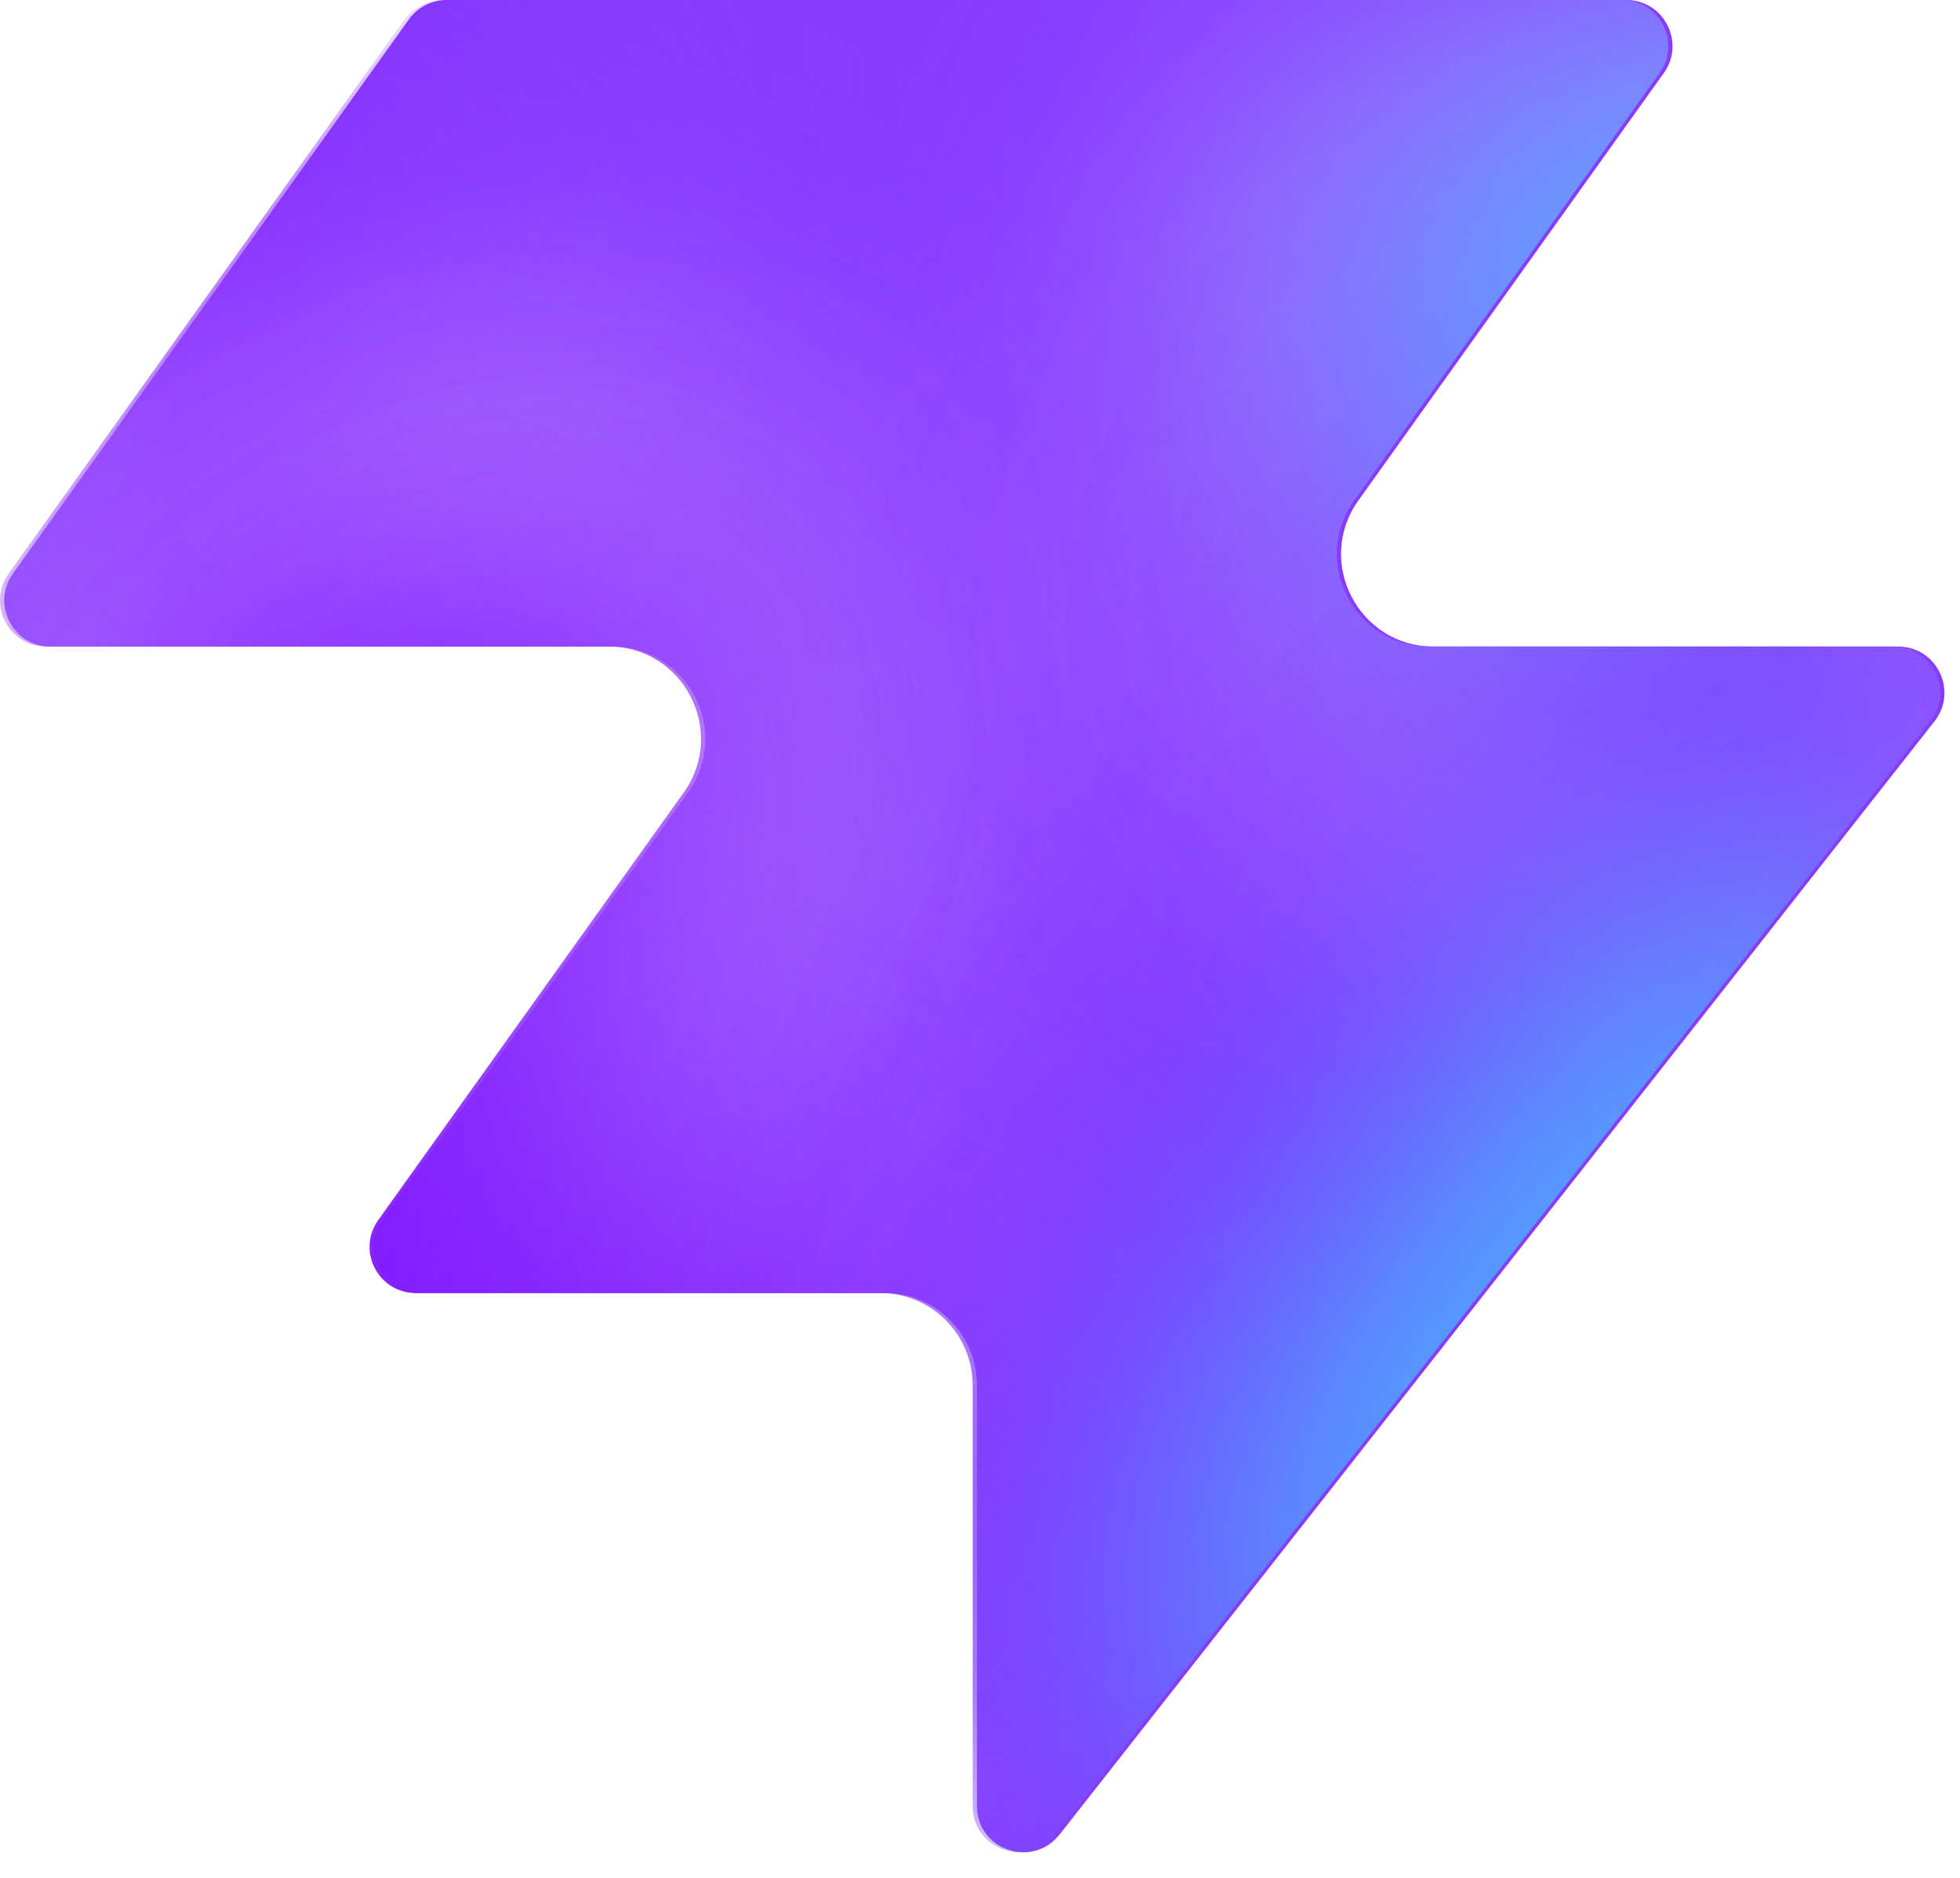
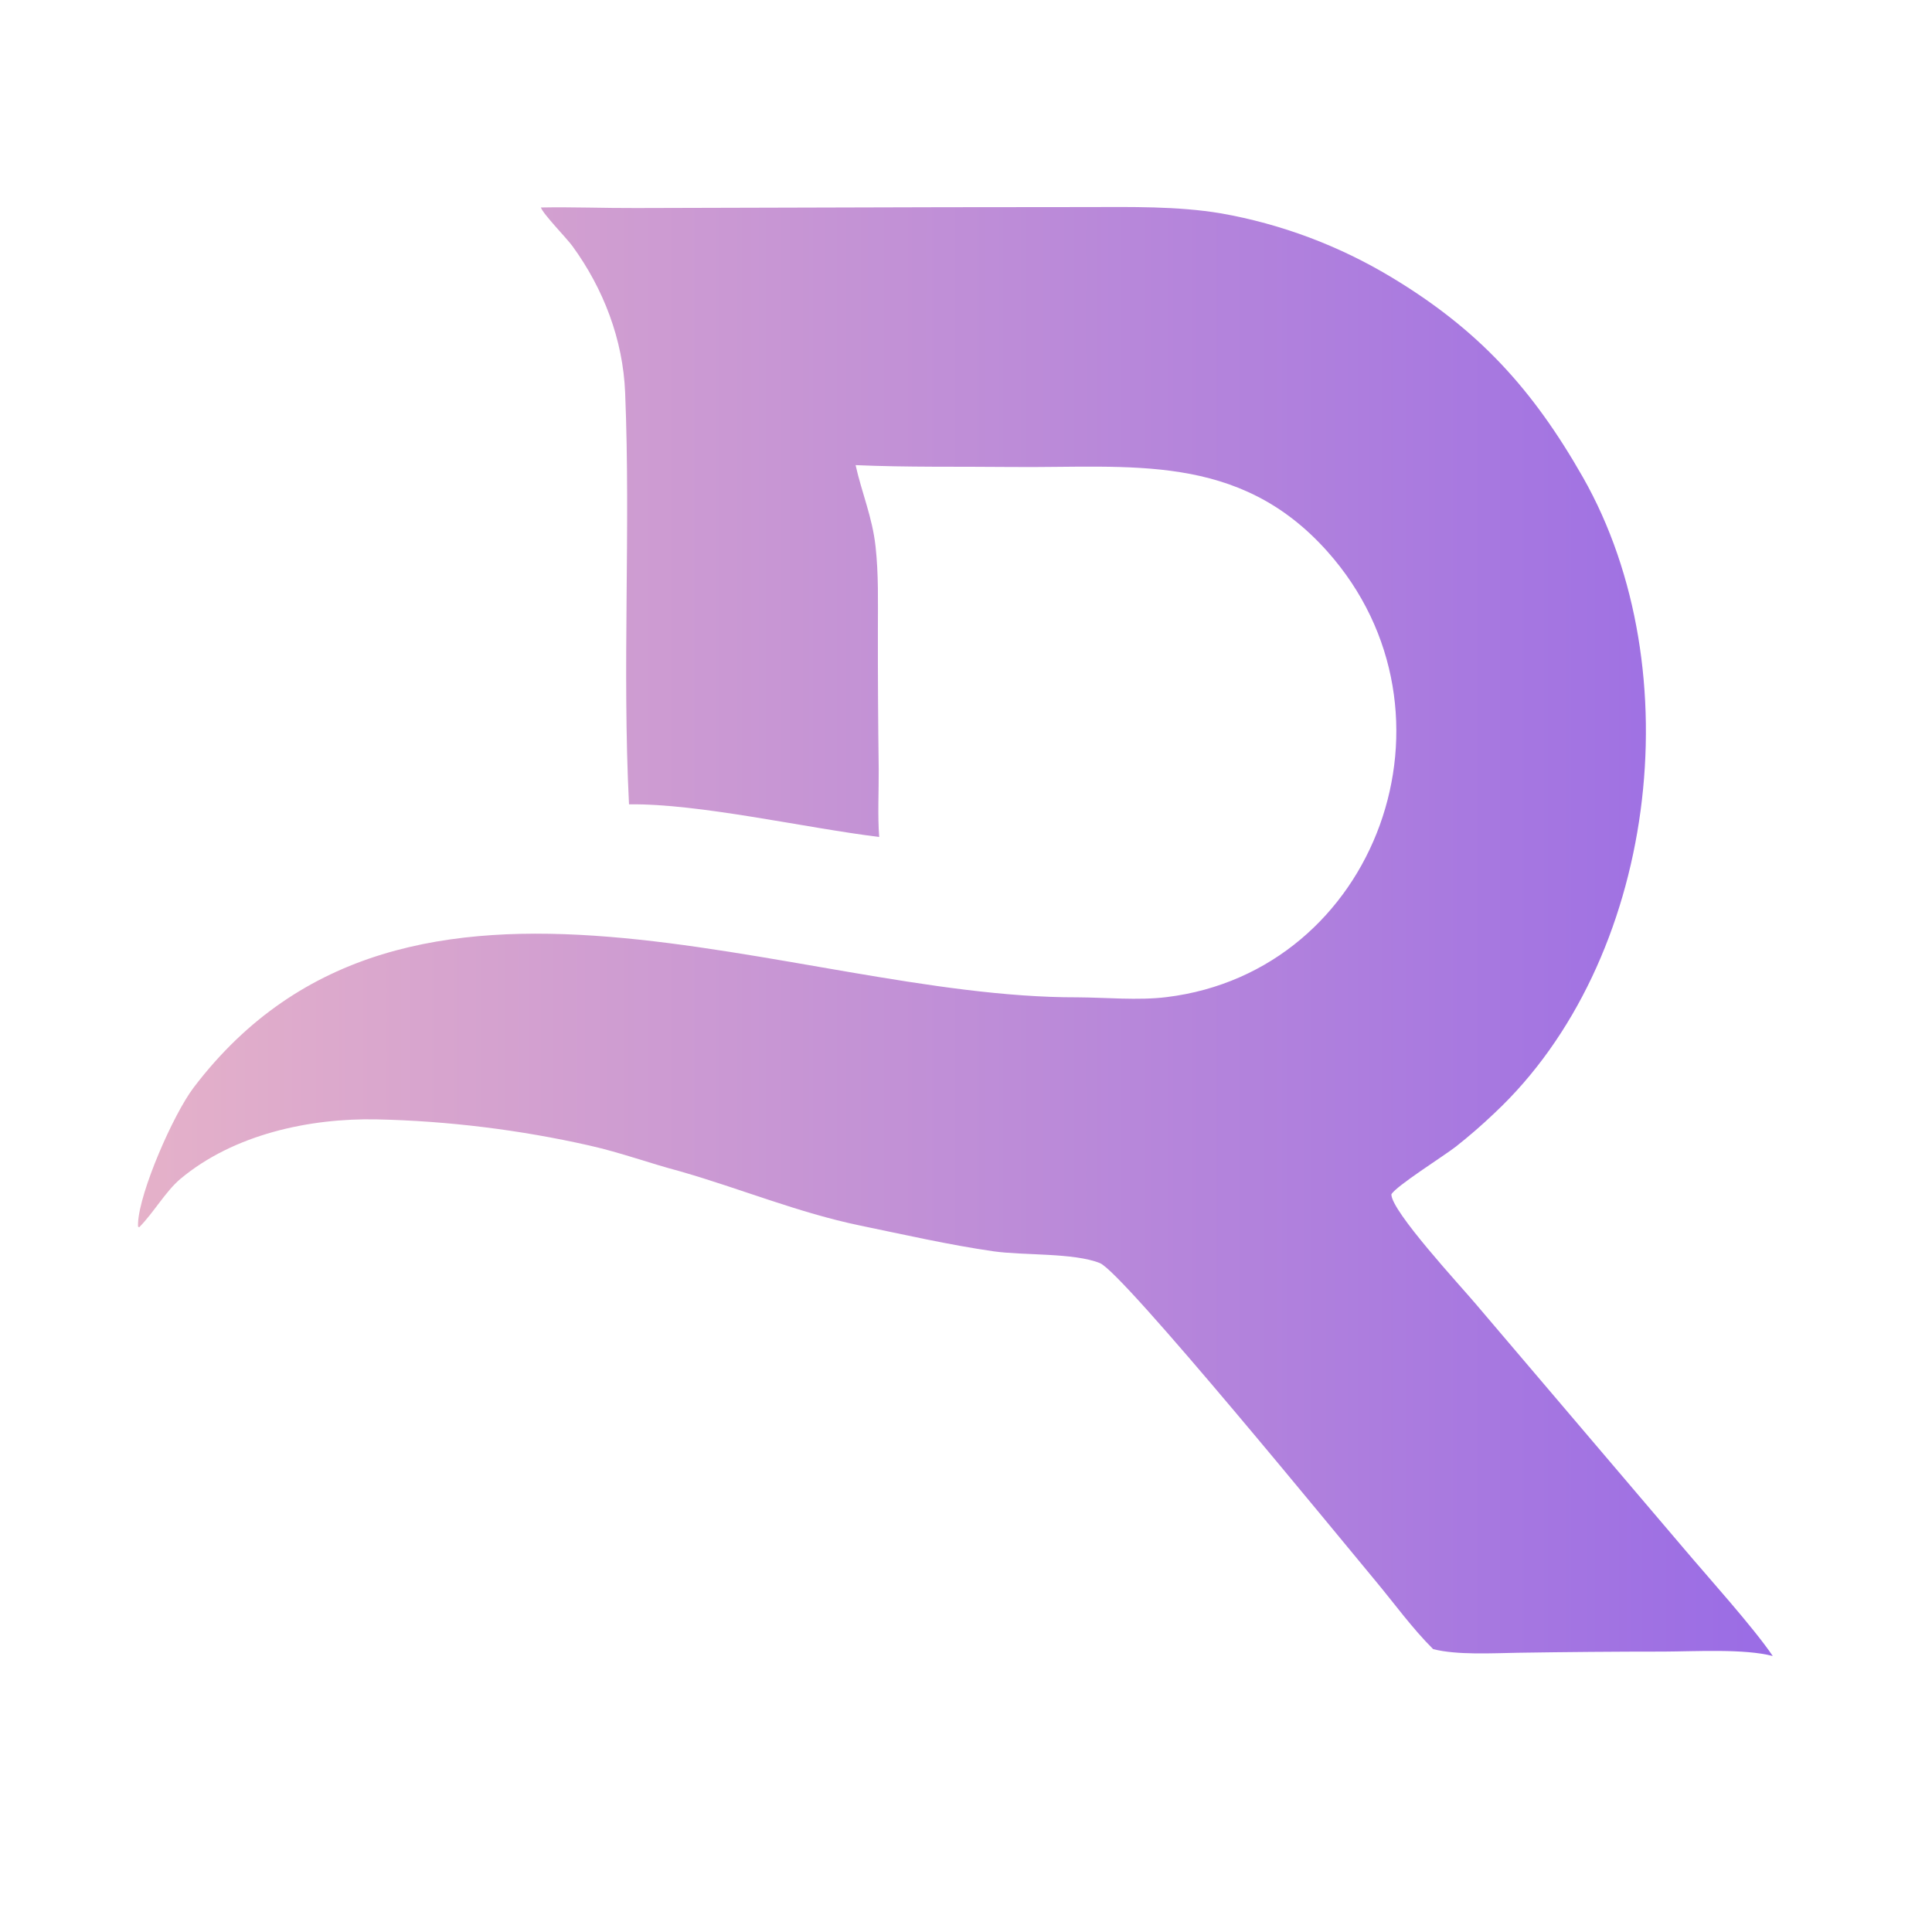
- <svg xmlns="http://www.w3.org/2000/svg" width="48" height="46" fill="none" viewBox="0 0 48 46">
-   <path fill="#863bff" d="M25.946 44.938c-.664.845-2.021.375-2.021-.698V33.937a2.26 2.26 0 0 0-2.262-2.262H10.287c-.92 0-1.456-1.04-.92-1.788l7.48-10.471c1.07-1.497 0-3.578-1.842-3.578H1.237c-.92 0-1.456-1.04-.92-1.788L10.013.474c.214-.297.556-.474.92-.474h28.894c.92 0 1.456 1.04.92 1.788l-7.48 10.471c-1.07 1.498 0 3.579 1.842 3.579h11.377c.943 0 1.473 1.088.89 1.83L25.947 44.94z" style="fill:#863bff;fill:color(display-p3 .525 .23 1);fill-opacity:1" />
-   <mask id="a" width="48" height="46" x="0" y="0" maskUnits="userSpaceOnUse" style="mask-type:alpha">
-     <path fill="#000" d="M25.842 44.938c-.664.844-2.021.375-2.021-.698V33.937a2.26 2.26 0 0 0-2.262-2.262H10.183c-.92 0-1.456-1.04-.92-1.788l7.48-10.471c1.07-1.498 0-3.579-1.842-3.579H1.133c-.92 0-1.456-1.04-.92-1.787L9.91.473c.214-.297.556-.474.92-.474h28.894c.92 0 1.456 1.04.92 1.788l-7.48 10.471c-1.07 1.498 0 3.578 1.842 3.578h11.377c.943 0 1.473 1.088.89 1.832L25.843 44.94z" style="fill:#000;fill-opacity:1" />
-   </mask>
-   <g mask="url(#a)">
-     <g filter="url(#b)">
-       <ellipse cx="5.508" cy="14.704" fill="#ede6ff" rx="5.508" ry="14.704" style="fill:#ede6ff;fill:color(display-p3 .927 .903 1);fill-opacity:1" transform="matrix(.00324 1 1 -.00324 -4.47 31.516)" />
-     </g>
-     <g filter="url(#c)">
-       <ellipse cx="10.399" cy="29.851" fill="#ede6ff" rx="10.399" ry="29.851" style="fill:#ede6ff;fill:color(display-p3 .927 .903 1);fill-opacity:1" transform="matrix(.00324 1 1 -.00324 -39.328 7.883)" />
-     </g>
-     <g filter="url(#d)">
-       <ellipse cx="5.508" cy="30.487" fill="#7e14ff" rx="5.508" ry="30.487" style="fill:#7e14ff;fill:color(display-p3 .492 .077 1);fill-opacity:1" transform="rotate(89.814 -25.913 -14.639)scale(1 -1)" />
-     </g>
-     <g filter="url(#e)">
-       <ellipse cx="5.508" cy="30.599" fill="#7e14ff" rx="5.508" ry="30.599" style="fill:#7e14ff;fill:color(display-p3 .492 .077 1);fill-opacity:1" transform="rotate(89.814 -32.644 -3.334)scale(1 -1)" />
-     </g>
-     <g filter="url(#f)">
-       <ellipse cx="5.508" cy="30.599" fill="#7e14ff" rx="5.508" ry="30.599" style="fill:#7e14ff;fill:color(display-p3 .492 .077 1);fill-opacity:1" transform="matrix(.00324 1 1 -.00324 -34.34 30.47)" />
-     </g>
-     <g filter="url(#g)">
-       <ellipse cx="14.072" cy="22.078" fill="#ede6ff" rx="14.072" ry="22.078" style="fill:#ede6ff;fill:color(display-p3 .927 .903 1);fill-opacity:1" transform="rotate(93.35 24.506 48.493)scale(-1 1)" />
-     </g>
-     <g filter="url(#h)">
-       <ellipse cx="3.47" cy="21.501" fill="#7e14ff" rx="3.47" ry="21.501" style="fill:#7e14ff;fill:color(display-p3 .492 .077 1);fill-opacity:1" transform="rotate(89.009 28.708 47.59)scale(-1 1)" />
-     </g>
-     <g filter="url(#i)">
-       <ellipse cx="3.47" cy="21.501" fill="#7e14ff" rx="3.47" ry="21.501" style="fill:#7e14ff;fill:color(display-p3 .492 .077 1);fill-opacity:1" transform="rotate(89.009 28.708 47.59)scale(-1 1)" />
-     </g>
-     <g filter="url(#j)">
-       <ellipse cx=".387" cy="8.972" fill="#7e14ff" rx="4.407" ry="29.108" style="fill:#7e14ff;fill:color(display-p3 .492 .077 1);fill-opacity:1" transform="rotate(39.51 .387 8.972)" />
-     </g>
-     <g filter="url(#k)">
-       <ellipse cx="47.523" cy="-6.092" fill="#7e14ff" rx="4.407" ry="29.108" style="fill:#7e14ff;fill:color(display-p3 .492 .077 1);fill-opacity:1" transform="rotate(37.892 47.523 -6.092)" />
-     </g>
-     <g filter="url(#l)">
-       <ellipse cx="41.412" cy="6.333" fill="#47bfff" rx="5.971" ry="9.665" style="fill:#47bfff;fill:color(display-p3 .28 .748 1);fill-opacity:1" transform="rotate(37.892 41.412 6.333)" />
-     </g>
-     <g filter="url(#m)">
-       <ellipse cx="-1.879" cy="38.332" fill="#7e14ff" rx="4.407" ry="29.108" style="fill:#7e14ff;fill:color(display-p3 .492 .077 1);fill-opacity:1" transform="rotate(37.892 -1.88 38.332)" />
-     </g>
-     <g filter="url(#n)">
-       <ellipse cx="-1.879" cy="38.332" fill="#7e14ff" rx="4.407" ry="29.108" style="fill:#7e14ff;fill:color(display-p3 .492 .077 1);fill-opacity:1" transform="rotate(37.892 -1.88 38.332)" />
-     </g>
-     <g filter="url(#o)">
-       <ellipse cx="35.651" cy="29.907" fill="#7e14ff" rx="4.407" ry="29.108" style="fill:#7e14ff;fill:color(display-p3 .492 .077 1);fill-opacity:1" transform="rotate(37.892 35.651 29.907)" />
-     </g>
-     <g filter="url(#p)">
-       <ellipse cx="38.418" cy="32.4" fill="#47bfff" rx="5.971" ry="15.297" style="fill:#47bfff;fill:color(display-p3 .28 .748 1);fill-opacity:1" transform="rotate(37.892 38.418 32.4)" />
-     </g>
-   </g>
+ <svg xmlns="http://www.w3.org/2000/svg" viewBox="-2 -3 28 28">
  <defs>
-     <filter id="b" width="60.045" height="41.654" x="-19.77" y="16.149" color-interpolation-filters="sRGB" filterUnits="userSpaceOnUse">
-       <feFlood flood-opacity="0" result="BackgroundImageFix" />
-       <feBlend in="SourceGraphic" in2="BackgroundImageFix" result="shape" />
-       <feGaussianBlur result="effect1_foregroundBlur_2002_17158" stdDeviation="7.659" />
-     </filter>
-     <filter id="c" width="90.34" height="51.437" x="-54.613" y="-7.533" color-interpolation-filters="sRGB" filterUnits="userSpaceOnUse">
-       <feFlood flood-opacity="0" result="BackgroundImageFix" />
-       <feBlend in="SourceGraphic" in2="BackgroundImageFix" result="shape" />
-       <feGaussianBlur result="effect1_foregroundBlur_2002_17158" stdDeviation="7.659" />
-     </filter>
-     <filter id="d" width="79.355" height="29.4" x="-49.64" y="2.03" color-interpolation-filters="sRGB" filterUnits="userSpaceOnUse">
-       <feFlood flood-opacity="0" result="BackgroundImageFix" />
-       <feBlend in="SourceGraphic" in2="BackgroundImageFix" result="shape" />
-       <feGaussianBlur result="effect1_foregroundBlur_2002_17158" stdDeviation="4.596" />
-     </filter>
-     <filter id="e" width="79.579" height="29.4" x="-45.045" y="20.029" color-interpolation-filters="sRGB" filterUnits="userSpaceOnUse">
-       <feFlood flood-opacity="0" result="BackgroundImageFix" />
-       <feBlend in="SourceGraphic" in2="BackgroundImageFix" result="shape" />
-       <feGaussianBlur result="effect1_foregroundBlur_2002_17158" stdDeviation="4.596" />
-     </filter>
-     <filter id="f" width="79.579" height="29.4" x="-43.513" y="21.178" color-interpolation-filters="sRGB" filterUnits="userSpaceOnUse">
-       <feFlood flood-opacity="0" result="BackgroundImageFix" />
-       <feBlend in="SourceGraphic" in2="BackgroundImageFix" result="shape" />
-       <feGaussianBlur result="effect1_foregroundBlur_2002_17158" stdDeviation="4.596" />
-     </filter>
-     <filter id="g" width="74.749" height="58.852" x="15.756" y="-17.901" color-interpolation-filters="sRGB" filterUnits="userSpaceOnUse">
-       <feFlood flood-opacity="0" result="BackgroundImageFix" />
-       <feBlend in="SourceGraphic" in2="BackgroundImageFix" result="shape" />
-       <feGaussianBlur result="effect1_foregroundBlur_2002_17158" stdDeviation="7.659" />
-     </filter>
-     <filter id="h" width="61.377" height="25.362" x="23.548" y="2.284" color-interpolation-filters="sRGB" filterUnits="userSpaceOnUse">
-       <feFlood flood-opacity="0" result="BackgroundImageFix" />
-       <feBlend in="SourceGraphic" in2="BackgroundImageFix" result="shape" />
-       <feGaussianBlur result="effect1_foregroundBlur_2002_17158" stdDeviation="4.596" />
-     </filter>
-     <filter id="i" width="61.377" height="25.362" x="23.548" y="2.284" color-interpolation-filters="sRGB" filterUnits="userSpaceOnUse">
-       <feFlood flood-opacity="0" result="BackgroundImageFix" />
-       <feBlend in="SourceGraphic" in2="BackgroundImageFix" result="shape" />
-       <feGaussianBlur result="effect1_foregroundBlur_2002_17158" stdDeviation="4.596" />
-     </filter>
-     <filter id="j" width="56.045" height="63.649" x="-27.636" y="-22.853" color-interpolation-filters="sRGB" filterUnits="userSpaceOnUse">
-       <feFlood flood-opacity="0" result="BackgroundImageFix" />
-       <feBlend in="SourceGraphic" in2="BackgroundImageFix" result="shape" />
-       <feGaussianBlur result="effect1_foregroundBlur_2002_17158" stdDeviation="4.596" />
-     </filter>
-     <filter id="k" width="54.814" height="64.646" x="20.116" y="-38.415" color-interpolation-filters="sRGB" filterUnits="userSpaceOnUse">
-       <feFlood flood-opacity="0" result="BackgroundImageFix" />
-       <feBlend in="SourceGraphic" in2="BackgroundImageFix" result="shape" />
-       <feGaussianBlur result="effect1_foregroundBlur_2002_17158" stdDeviation="4.596" />
-     </filter>
-     <filter id="l" width="33.541" height="35.313" x="24.641" y="-11.323" color-interpolation-filters="sRGB" filterUnits="userSpaceOnUse">
-       <feFlood flood-opacity="0" result="BackgroundImageFix" />
-       <feBlend in="SourceGraphic" in2="BackgroundImageFix" result="shape" />
-       <feGaussianBlur result="effect1_foregroundBlur_2002_17158" stdDeviation="4.596" />
-     </filter>
-     <filter id="m" width="54.814" height="64.646" x="-29.286" y="6.009" color-interpolation-filters="sRGB" filterUnits="userSpaceOnUse">
-       <feFlood flood-opacity="0" result="BackgroundImageFix" />
-       <feBlend in="SourceGraphic" in2="BackgroundImageFix" result="shape" />
-       <feGaussianBlur result="effect1_foregroundBlur_2002_17158" stdDeviation="4.596" />
-     </filter>
-     <filter id="n" width="54.814" height="64.646" x="-29.286" y="6.009" color-interpolation-filters="sRGB" filterUnits="userSpaceOnUse">
-       <feFlood flood-opacity="0" result="BackgroundImageFix" />
-       <feBlend in="SourceGraphic" in2="BackgroundImageFix" result="shape" />
-       <feGaussianBlur result="effect1_foregroundBlur_2002_17158" stdDeviation="4.596" />
-     </filter>
-     <filter id="o" width="54.814" height="64.646" x="8.244" y="-2.416" color-interpolation-filters="sRGB" filterUnits="userSpaceOnUse">
-       <feFlood flood-opacity="0" result="BackgroundImageFix" />
-       <feBlend in="SourceGraphic" in2="BackgroundImageFix" result="shape" />
-       <feGaussianBlur result="effect1_foregroundBlur_2002_17158" stdDeviation="4.596" />
-     </filter>
-     <filter id="p" width="39.409" height="43.623" x="18.713" y="10.588" color-interpolation-filters="sRGB" filterUnits="userSpaceOnUse">
-       <feFlood flood-opacity="0" result="BackgroundImageFix" />
-       <feBlend in="SourceGraphic" in2="BackgroundImageFix" result="shape" />
-       <feGaussianBlur result="effect1_foregroundBlur_2002_17158" stdDeviation="4.596" />
-     </filter>
+     <linearGradient id="paint0_linear_811_793" x1="0" y1="10.5" x2="23.692" y2="10.5" gradientUnits="userSpaceOnUse">
+       <stop stop-color="#E5B1C9" />
+       <stop offset="1" stop-color="#9A6CE5" />
+     </linearGradient>
  </defs>
+   <path d="M5.839 0.007C6.285 -0.002 6.767 0.017 7.22 0.015L11.667 0.003L13.748 0.001C14.387 0 15.063 -0.014 15.695 0.092C16.569 0.246 17.409 0.561 18.174 1.023C19.429 1.78 20.214 2.64 20.941 3.917C22.532 6.715 22.005 10.937 19.658 13.133C19.479 13.304 19.292 13.466 19.098 13.619C18.923 13.755 18.235 14.187 18.165 14.309C18.161 14.552 19.177 15.647 19.387 15.897L22.394 19.431C22.742 19.844 23.412 20.585 23.692 21C23.279 20.892 22.573 20.934 22.115 20.936C21.41 20.936 20.704 20.942 19.999 20.953C19.637 20.959 19.112 20.989 18.77 20.9C18.467 20.599 18.208 20.239 17.933 19.909C17.446 19.326 14.276 15.44 13.941 15.306C13.564 15.154 12.834 15.197 12.399 15.135C11.754 15.042 11.102 14.893 10.463 14.761C9.571 14.576 8.729 14.226 7.857 13.976C7.417 13.86 7.001 13.705 6.539 13.601C5.539 13.375 4.489 13.245 3.461 13.223C2.489 13.203 1.389 13.438 0.615 14.085C0.401 14.265 0.227 14.575 0.017 14.787L0 14.776C-0 14.757 -3.58703e-05 14.738 0.001 14.719C0.024 14.272 0.507 13.157 0.807 12.761C3.918 8.669 9.471 11.464 13.612 11.454C14.028 11.456 14.493 11.502 14.906 11.451C17.956 11.079 19.321 7.329 17.237 4.992C15.948 3.547 14.379 3.785 12.668 3.768C11.897 3.76 11.158 3.774 10.4 3.741C10.49 4.145 10.642 4.493 10.689 4.918C10.734 5.329 10.723 5.715 10.723 6.127C10.722 6.801 10.726 7.474 10.735 8.147C10.737 8.46 10.718 8.826 10.742 9.13C9.665 8.998 8.13 8.643 7.116 8.657C7.016 6.673 7.141 4.675 7.06 2.69C7.029 1.919 6.745 1.183 6.297 0.568C6.213 0.452 5.869 0.101 5.839 0.007Z" fill="url(#paint0_linear_811_793)" />
</svg>
